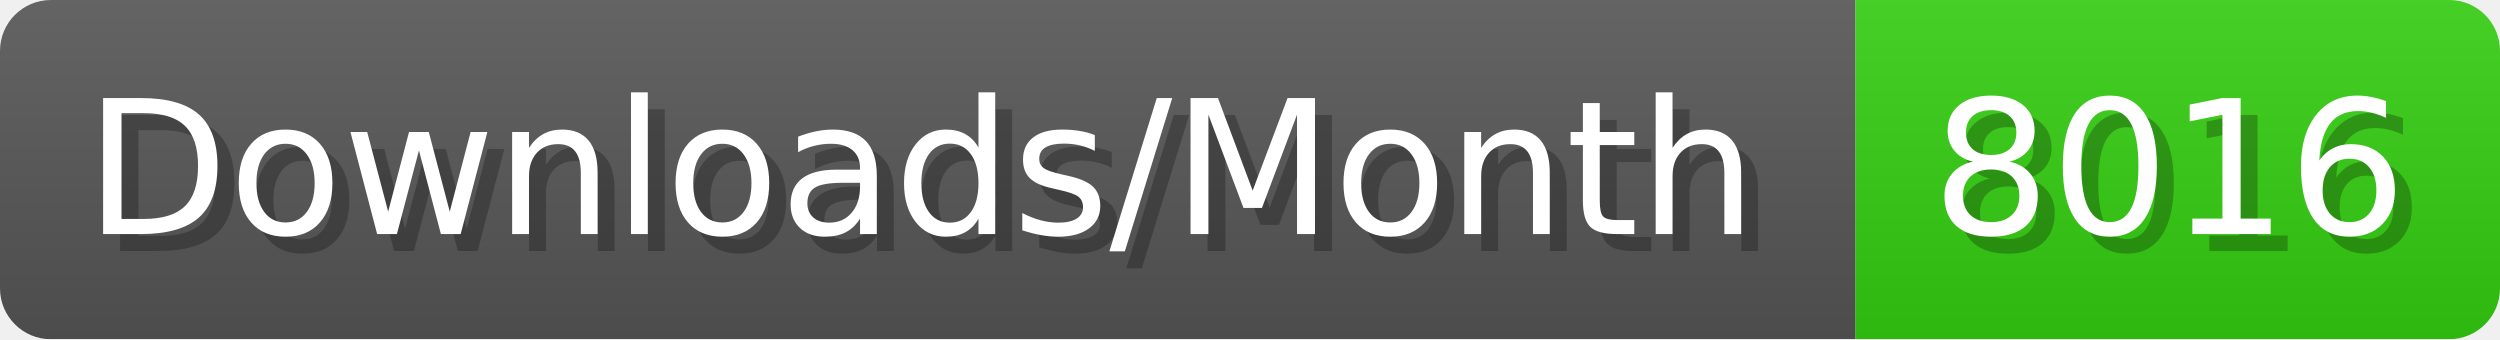
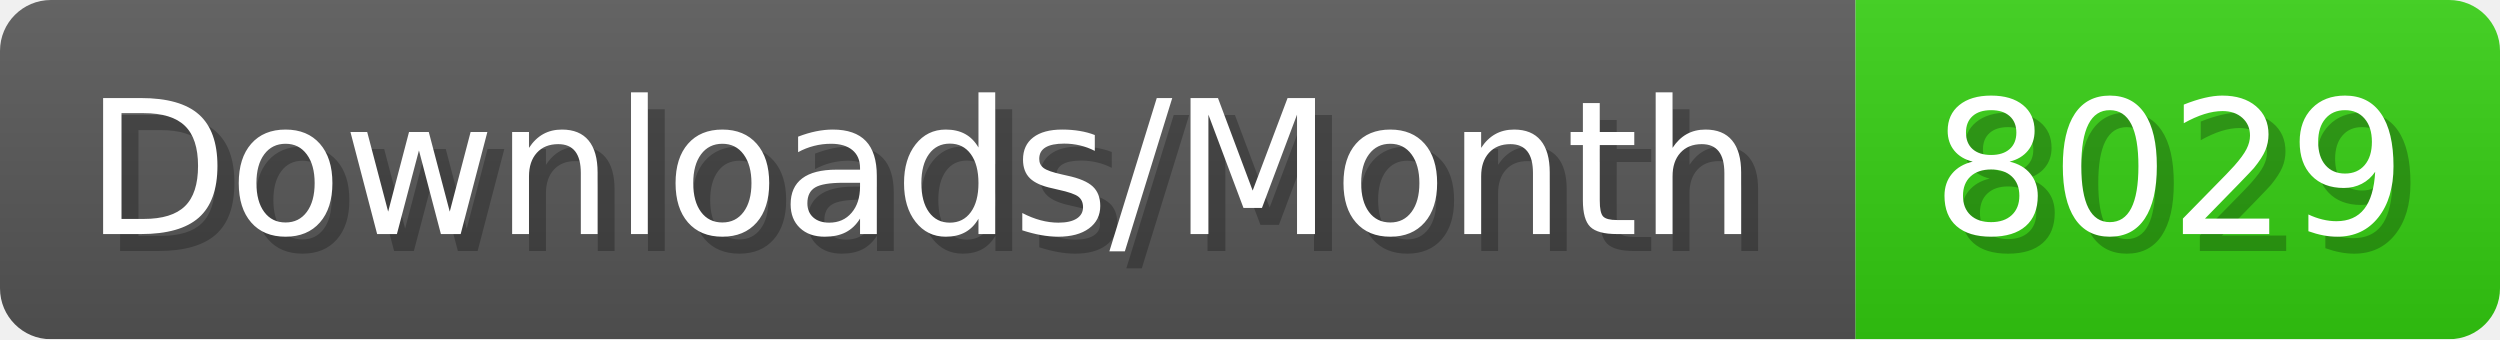
- <svg xmlns="http://www.w3.org/2000/svg" width="147.4" height="20" viewBox="0 0 1474 200" role="img" aria-label="Downloads/Month: 8016">
+ <svg xmlns="http://www.w3.org/2000/svg" width="147.4" height="20" viewBox="0 0 1474 200" role="img" aria-label="Downloads/Month: 8029">
  <linearGradient id="YlXUI" x2="0" y2="100%">
    <stop offset="0" stop-opacity=".1" stop-color="#EEE" />
    <stop offset="1" stop-opacity=".1" />
  </linearGradient>
  <mask id="JHhop">
    <rect width="1474" height="200" rx="30" fill="#FFF" />
  </mask>
  <g mask="url(#JHhop)">
    <rect width="1094" height="200" fill="#555" />
    <rect width="380" height="200" fill="#3C1" x="1094" />
    <rect width="1474" height="200" fill="url(#YlXUI)" />
  </g>
  <g aria-hidden="true" fill="#fff" text-anchor="start" font-family="Verdana,DejaVu Sans,sans-serif" font-size="110">
    <text x="60" y="148" textLength="994" fill="#000" opacity="0.25">Downloads/Month</text>
    <text x="50" y="138" textLength="994">Downloads/Month</text>
-     <text x="1149" y="148" textLength="280" fill="#000" opacity="0.25">8016</text>
-     <text x="1139" y="138" textLength="280">8016</text>
+     <text x="1149" y="148" textLength="280" fill="#000" opacity="0.25">8029</text>
+     <text x="1139" y="138" textLength="280">8029</text>
  </g>
</svg>
